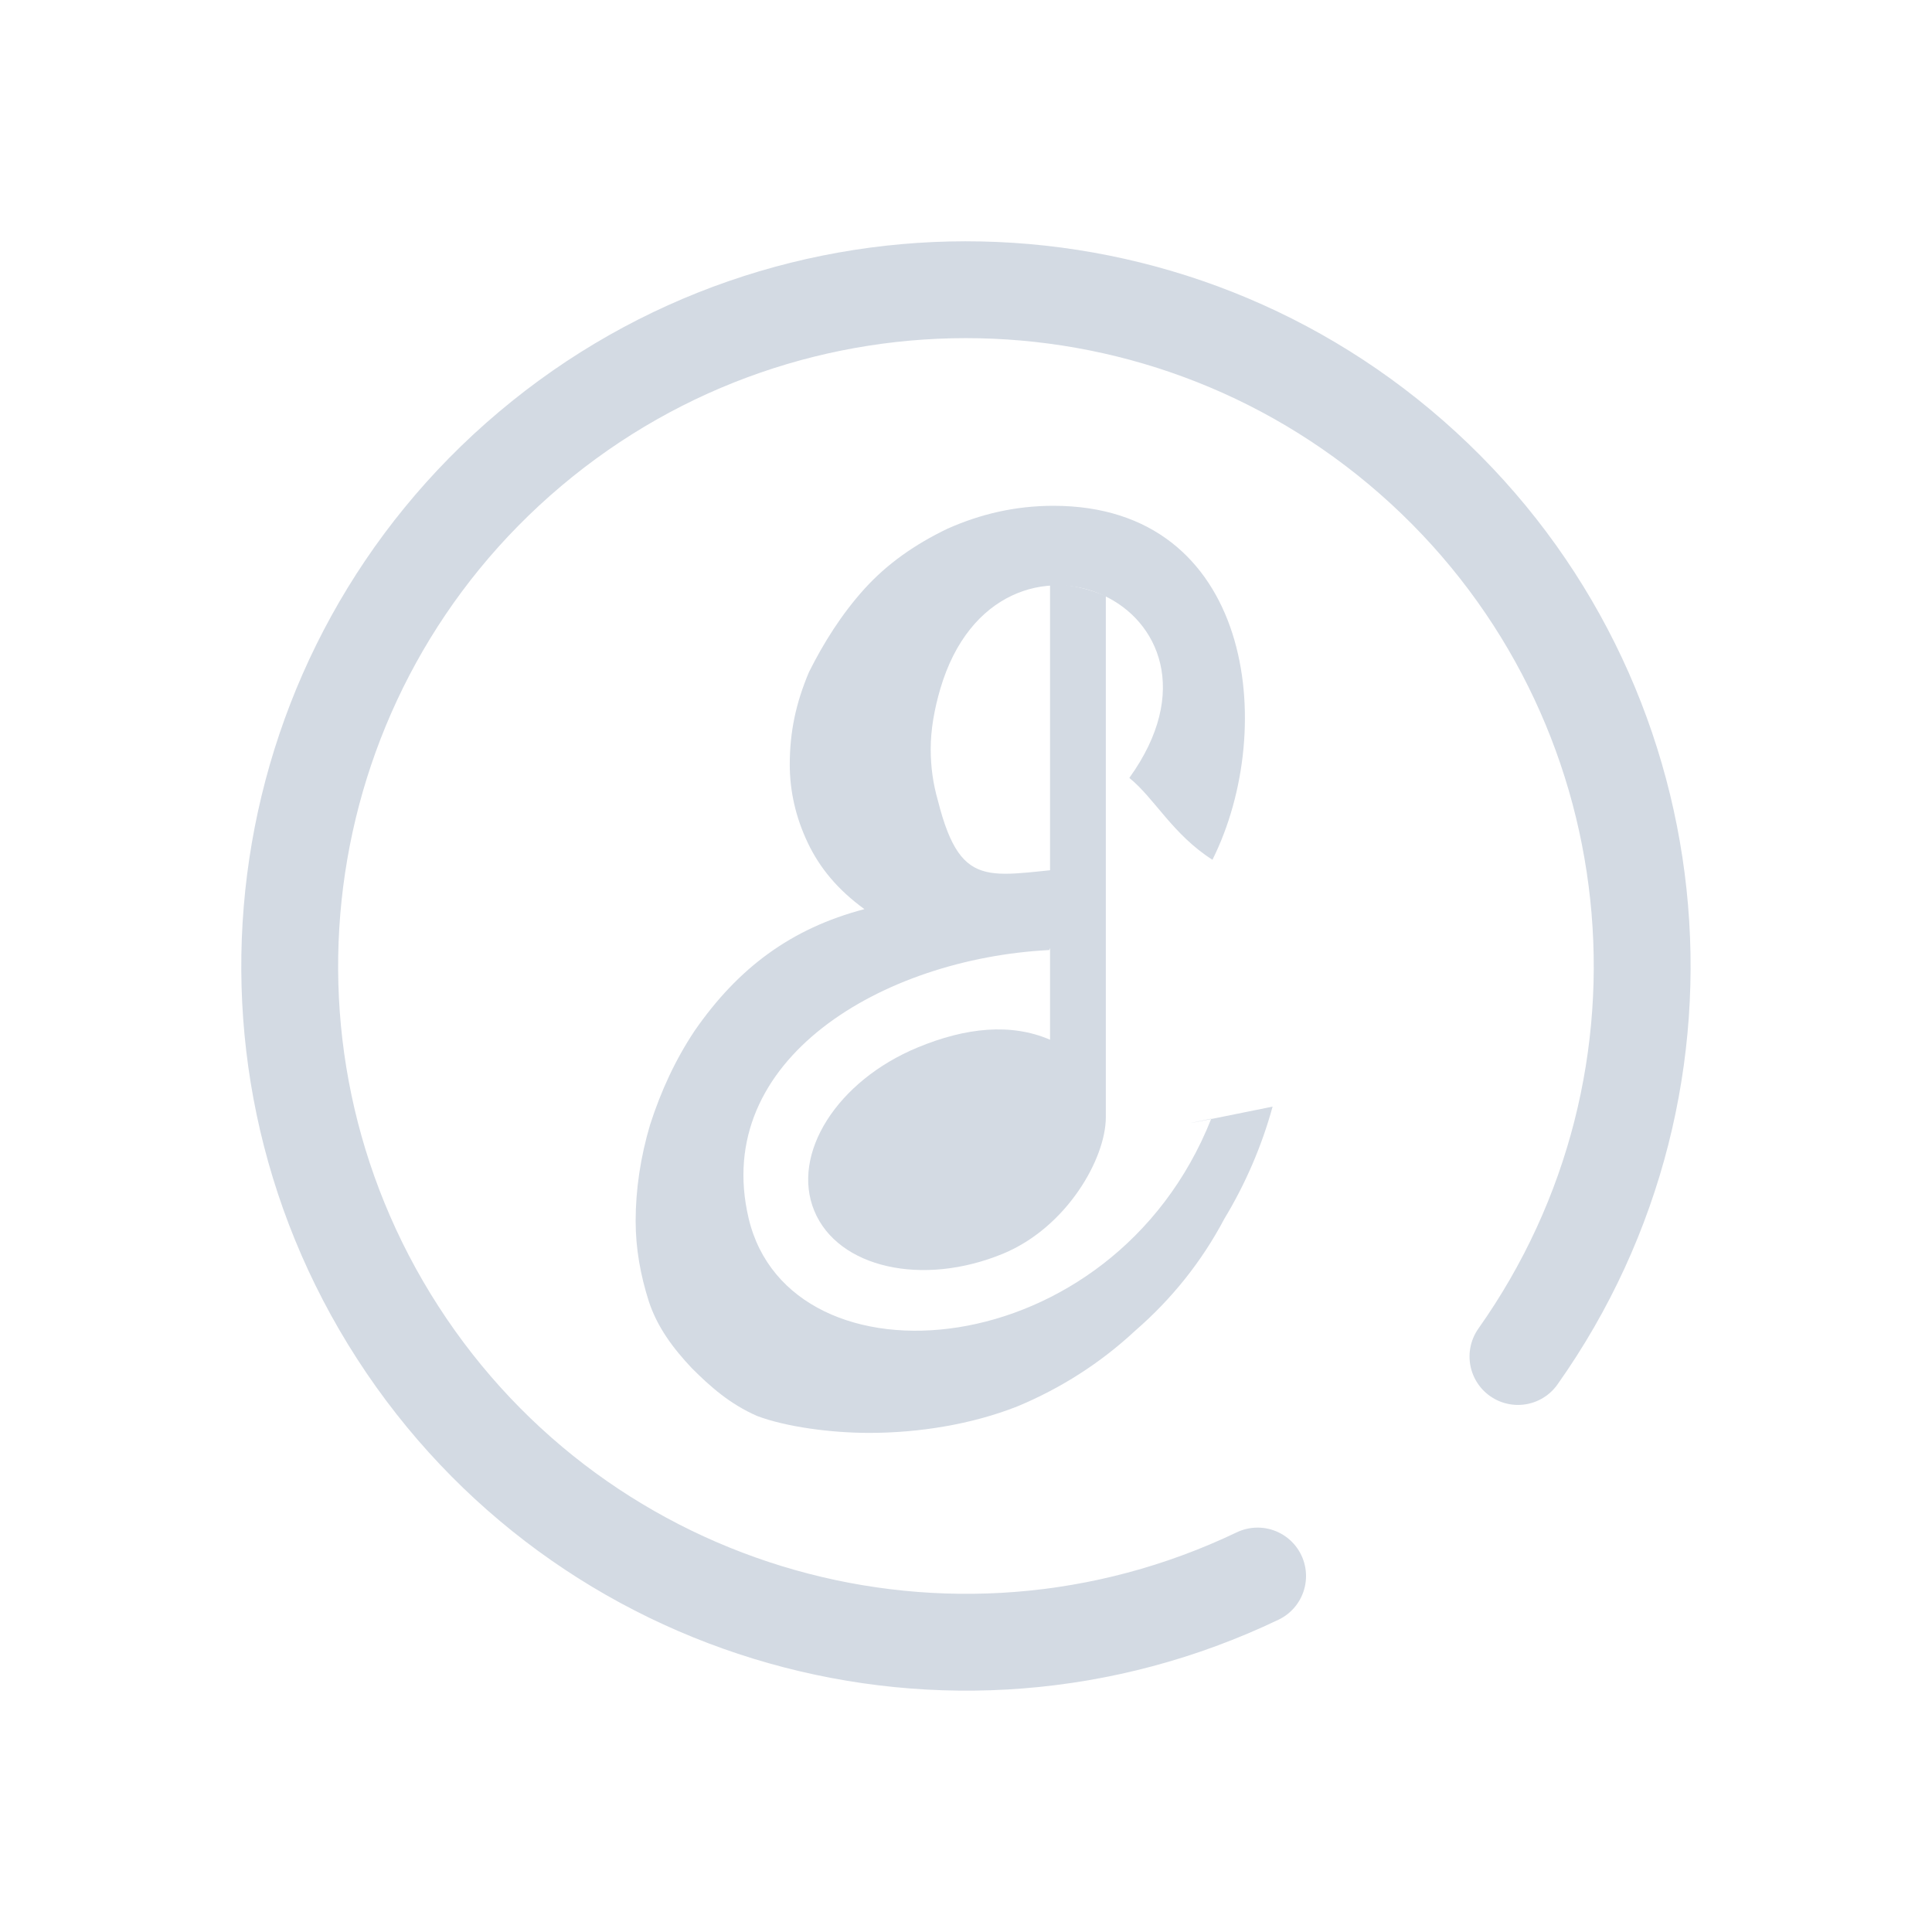
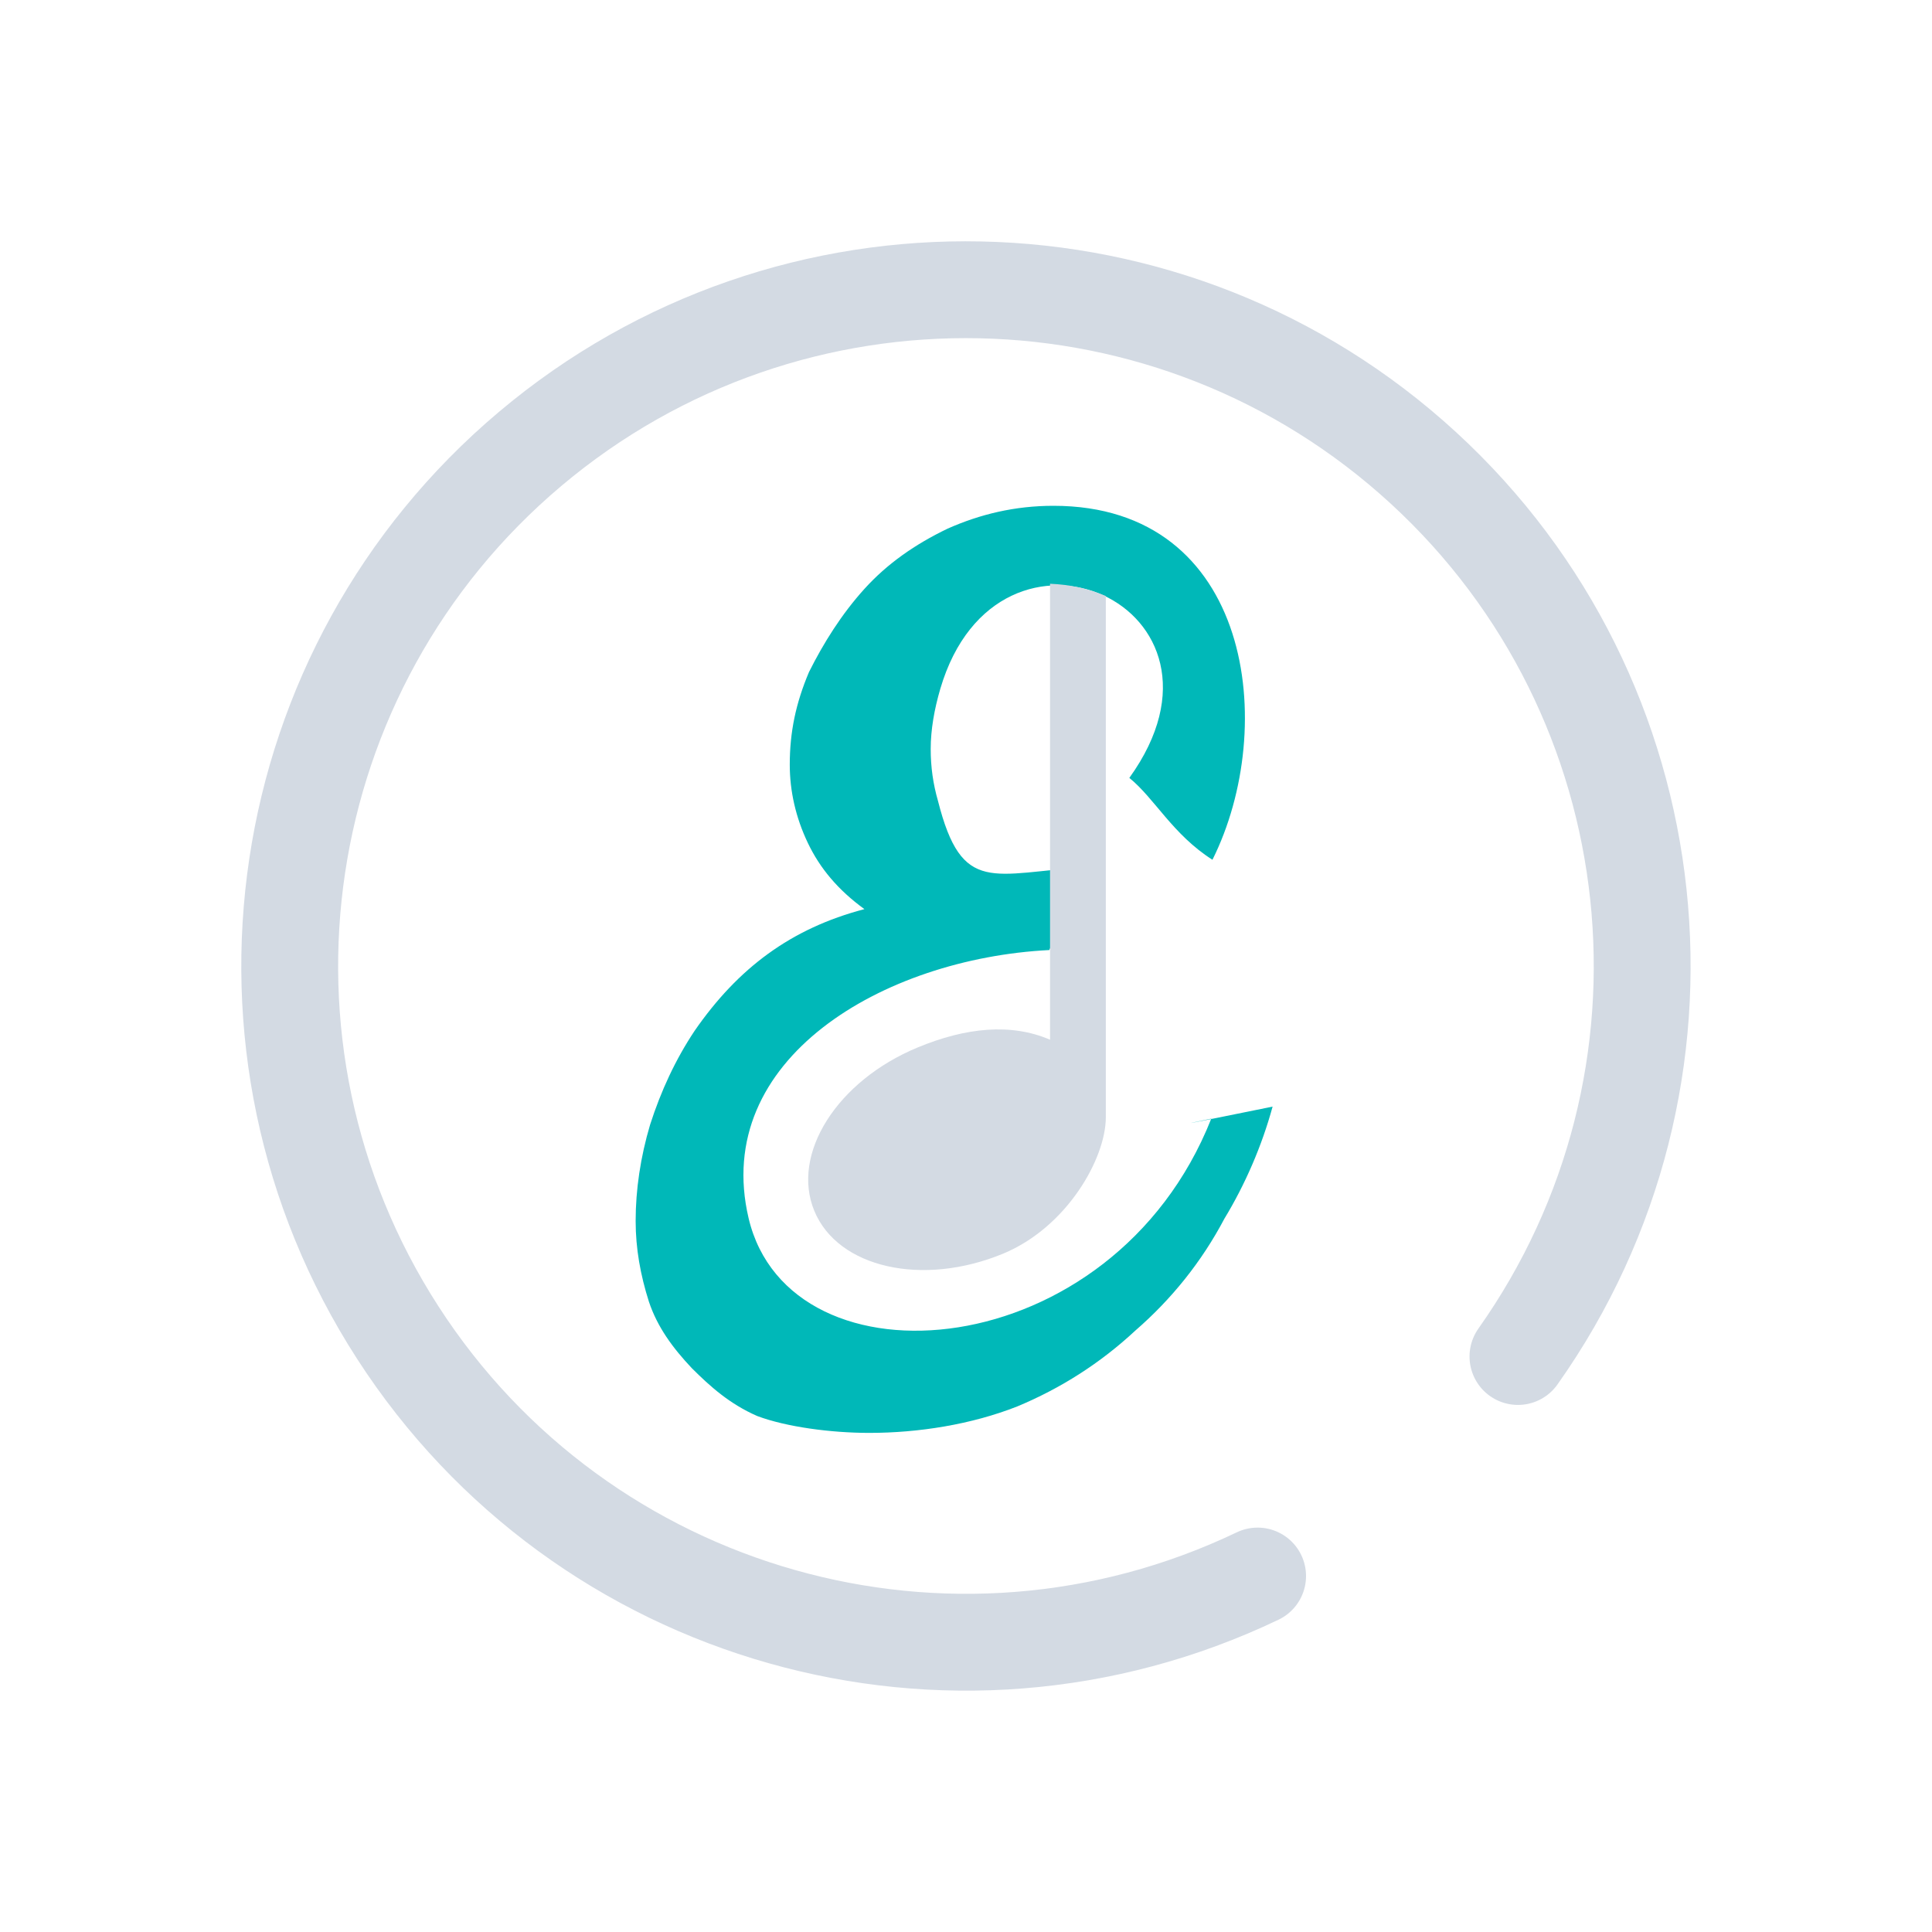
<svg xmlns="http://www.w3.org/2000/svg" width="32" height="32" version="1.1" id="svg16">
  <defs id="defs20" />
  <g id="elisa">
    <rect style="opacity:0.001" width="32" height="32" x="0" y="0" id="rect9" />
    <g id="g12" transform="matrix(0.5286119,0,0,0.5286119,30.21383,-2.620193)">
      <g id="g4" />
      <g id="g10">
        <g id="g8">
-           <path d="m -17.282,39.63 c 0,0 1.1,-0.332 0,0 -0.34,1.245 -0.868,2.453 -1.509,3.509 -0.717,1.358 -1.661,2.528 -2.792,3.509 -1.094,1.019 -2.339,1.811 -3.697,2.376 -1.433,0.566 -3.093,0.83 -4.64,0.83 -1.207,0 -2.603,-0.188 -3.509,-0.528 -0.868,-0.378 -1.485,-0.935 -2.052,-1.501 -0.604,-0.641 -1.08,-1.291 -1.344,-2.084 -0.264,-0.83 -0.415,-1.66 -0.415,-2.527 0,-0.981 0.151,-2 0.453,-3.018 0.34,-1.056 0.792,-2.037 1.396,-2.943 1.358,-1.962 3.018,-3.207 5.319,-3.81 -0.83,-0.604 -1.396,-1.283 -1.773,-2.075 -0.378,-0.792 -0.566,-1.622 -0.566,-2.452 0,-1.019 0.188,-1.924 0.604,-2.905 0.453,-0.905 1.019,-1.811 1.736,-2.603 0.717,-0.792 1.585,-1.396 2.603,-1.886 1.019,-0.453 2.113,-0.717 3.32,-0.717 6.225,0 7.055,6.942 4.981,11.091 -1.245,-0.792 -1.812,-1.924 -2.604,-2.565 3.886,-5.395 -4.112,-8.941 -5.923,-2.792 -0.188,0.641 -0.301,1.283 -0.301,1.886 0,0.566 0.075,1.094 0.227,1.622 0.754,2.981 1.711,2.263 4.691,2.075 l -1.203,2.603 c -5.208,0.264 -10.591,3.424 -9.421,8.401 1.286,5.468 11.404,4.69 14.498,-3.119 -2.151,0.452 1.924,-0.377 1.924,-0.377 z" id="path6-3" style="fill:#d3dae3;fill-opacity:1;stroke-width:0.525" />
+           <path d="m -17.282,39.63 c 0,0 1.1,-0.332 0,0 -0.34,1.245 -0.868,2.453 -1.509,3.509 -0.717,1.358 -1.661,2.528 -2.792,3.509 -1.094,1.019 -2.339,1.811 -3.697,2.376 -1.433,0.566 -3.093,0.83 -4.64,0.83 -1.207,0 -2.603,-0.188 -3.509,-0.528 -0.868,-0.378 -1.485,-0.935 -2.052,-1.501 -0.604,-0.641 -1.08,-1.291 -1.344,-2.084 -0.264,-0.83 -0.415,-1.66 -0.415,-2.527 0,-0.981 0.151,-2 0.453,-3.018 0.34,-1.056 0.792,-2.037 1.396,-2.943 1.358,-1.962 3.018,-3.207 5.319,-3.81 -0.83,-0.604 -1.396,-1.283 -1.773,-2.075 -0.378,-0.792 -0.566,-1.622 -0.566,-2.452 0,-1.019 0.188,-1.924 0.604,-2.905 0.453,-0.905 1.019,-1.811 1.736,-2.603 0.717,-0.792 1.585,-1.396 2.603,-1.886 1.019,-0.453 2.113,-0.717 3.32,-0.717 6.225,0 7.055,6.942 4.981,11.091 -1.245,-0.792 -1.812,-1.924 -2.604,-2.565 3.886,-5.395 -4.112,-8.941 -5.923,-2.792 -0.188,0.641 -0.301,1.283 -0.301,1.886 0,0.566 0.075,1.094 0.227,1.622 0.754,2.981 1.711,2.263 4.691,2.075 l -1.203,2.603 c -5.208,0.264 -10.591,3.424 -9.421,8.401 1.286,5.468 11.404,4.69 14.498,-3.119 -2.151,0.452 1.924,-0.377 1.924,-0.377 z" id="path6-3" style="fill:#00b8b8;fill-opacity:1;stroke-width:0.525" />
        </g>
      </g>
    </g>
    <path style="color:#31363b;fill:none;fill-opacity:1;stroke:#d3dae3;stroke-width:1.604;stroke-linecap:round;stroke-miterlimit:4;stroke-dasharray:none;stroke-opacity:1;stop-color:#31363b" class="ColorScheme-Text" transform="scale(-1)" d="m -20.83,-26.104 a 11.2,11.2 0 0 1 14.241,4.031 11.2,11.2 0 0 1 -2.191,14.637 11.2,11.2 0 0 1 -14.797,-0.315 11.2,11.2 0 0 1 -1.565,-14.717" id="path12" />
    <path id="path9-3" class="ColorScheme-Text" d="m 17.392,9.669 v 7.552 c -0.645,-0.278 -1.394,-0.203 -2.192,0.128 -1.337,0.553 -2.103,1.765 -1.712,2.708 0.39,0.943 1.792,1.26 3.128,0.707 1.055,-0.438 1.7,-1.575 1.7,-2.26 v -6.706 0 0 0 0 -1.926 C 18.026,9.749 17.718,9.681 17.392,9.669 Z" style="fill:#d3dae3;fill-opacity:1;stroke:none;stroke-width:0.77" />
  </g>
  <g id="22-22-elisa">
    <rect style="opacity:0.001" width="22" height="22" x="32" y="10" id="rect2" />
    <g id="g4-3" transform="matrix(0.3524065,0,0,0.3524065,52.47586,8.586611)" />
    <g id="g10-5" transform="matrix(0.3524065,0,0,0.3524065,52.47586,8.586611)">
      <g id="g8-6">
-         <path d="m -17.282,39.63 c 0,0 1.1,-0.332 0,0 -0.34,1.245 -0.868,2.453 -1.509,3.509 -0.717,1.358 -1.661,2.528 -2.792,3.509 -1.094,1.019 -2.339,1.811 -3.697,2.376 -1.433,0.566 -3.093,0.83 -4.64,0.83 -1.207,0 -2.603,-0.188 -3.509,-0.528 -0.868,-0.378 -1.485,-0.935 -2.052,-1.501 -0.604,-0.641 -1.08,-1.291 -1.344,-2.084 -0.264,-0.83 -0.415,-1.66 -0.415,-2.527 0,-0.981 0.151,-2 0.453,-3.018 0.34,-1.056 0.792,-2.037 1.396,-2.943 1.358,-1.962 3.018,-3.207 5.319,-3.81 -0.83,-0.604 -1.396,-1.283 -1.773,-2.075 -0.378,-0.792 -0.566,-1.622 -0.566,-2.452 0,-1.019 0.188,-1.924 0.604,-2.905 0.453,-0.905 1.019,-1.811 1.736,-2.603 0.717,-0.792 1.585,-1.396 2.603,-1.886 1.019,-0.453 2.113,-0.717 3.32,-0.717 6.225,0 7.055,6.942 4.981,11.091 -1.245,-0.792 -1.812,-1.924 -2.604,-2.565 3.886,-5.395 -4.112,-8.941 -5.923,-2.792 -0.188,0.641 -0.301,1.283 -0.301,1.886 0,0.566 0.075,1.094 0.227,1.622 0.754,2.981 1.711,2.263 4.691,2.075 l -1.203,2.603 c -5.208,0.264 -10.591,3.424 -9.421,8.401 1.286,5.468 11.404,4.69 14.498,-3.119 -2.151,0.452 1.924,-0.377 1.924,-0.377 z" id="path6-3-2" style="fill:#d3dae3;fill-opacity:1;stroke-width:0.525" />
+         <path d="m -17.282,39.63 c 0,0 1.1,-0.332 0,0 -0.34,1.245 -0.868,2.453 -1.509,3.509 -0.717,1.358 -1.661,2.528 -2.792,3.509 -1.094,1.019 -2.339,1.811 -3.697,2.376 -1.433,0.566 -3.093,0.83 -4.64,0.83 -1.207,0 -2.603,-0.188 -3.509,-0.528 -0.868,-0.378 -1.485,-0.935 -2.052,-1.501 -0.604,-0.641 -1.08,-1.291 -1.344,-2.084 -0.264,-0.83 -0.415,-1.66 -0.415,-2.527 0,-0.981 0.151,-2 0.453,-3.018 0.34,-1.056 0.792,-2.037 1.396,-2.943 1.358,-1.962 3.018,-3.207 5.319,-3.81 -0.83,-0.604 -1.396,-1.283 -1.773,-2.075 -0.378,-0.792 -0.566,-1.622 -0.566,-2.452 0,-1.019 0.188,-1.924 0.604,-2.905 0.453,-0.905 1.019,-1.811 1.736,-2.603 0.717,-0.792 1.585,-1.396 2.603,-1.886 1.019,-0.453 2.113,-0.717 3.32,-0.717 6.225,0 7.055,6.942 4.981,11.091 -1.245,-0.792 -1.812,-1.924 -2.604,-2.565 3.886,-5.395 -4.112,-8.941 -5.923,-2.792 -0.188,0.641 -0.301,1.283 -0.301,1.886 0,0.566 0.075,1.094 0.227,1.622 0.754,2.981 1.711,2.263 4.691,2.075 l -1.203,2.603 c -5.208,0.264 -10.591,3.424 -9.421,8.401 1.286,5.468 11.404,4.69 14.498,-3.119 -2.151,0.452 1.924,-0.377 1.924,-0.377 z" id="path6-3-2" style="fill:#00b8b8;fill-opacity:1;stroke-width:0.525" />
      </g>
    </g>
    <path style="color:#31363b;fill:none;fill-opacity:1;stroke:#d3dae3;stroke-width:1.069;stroke-linecap:round;stroke-miterlimit:4;stroke-dasharray:none;stroke-opacity:1;stop-color:#31363b" class="ColorScheme-Text" transform="scale(-1)" d="m -46.22,-27.736 a 7.467,7.467 0 0 1 9.494,2.687 7.467,7.467 0 0 1 -1.46,9.758 7.467,7.467 0 0 1 -9.864,-0.21 7.467,7.467 0 0 1 -1.043,-9.811" id="path21" />
    <path id="path9-3-1" class="ColorScheme-Text" d="m 43.928,16.779 v 5.034 c -0.43,-0.185 -0.929,-0.135 -1.462,0.085 -0.891,0.369 -1.402,1.177 -1.142,1.805 0.26,0.629 1.194,0.84 2.086,0.471 0.703,-0.292 1.134,-1.05 1.134,-1.507 v -4.471 0 0 0 0 -1.284 c -0.193,-0.082 -0.399,-0.127 -0.616,-0.135 z" style="fill:#d3dae3;fill-opacity:1;stroke:none;stroke-width:0.513" />
  </g>
</svg>
